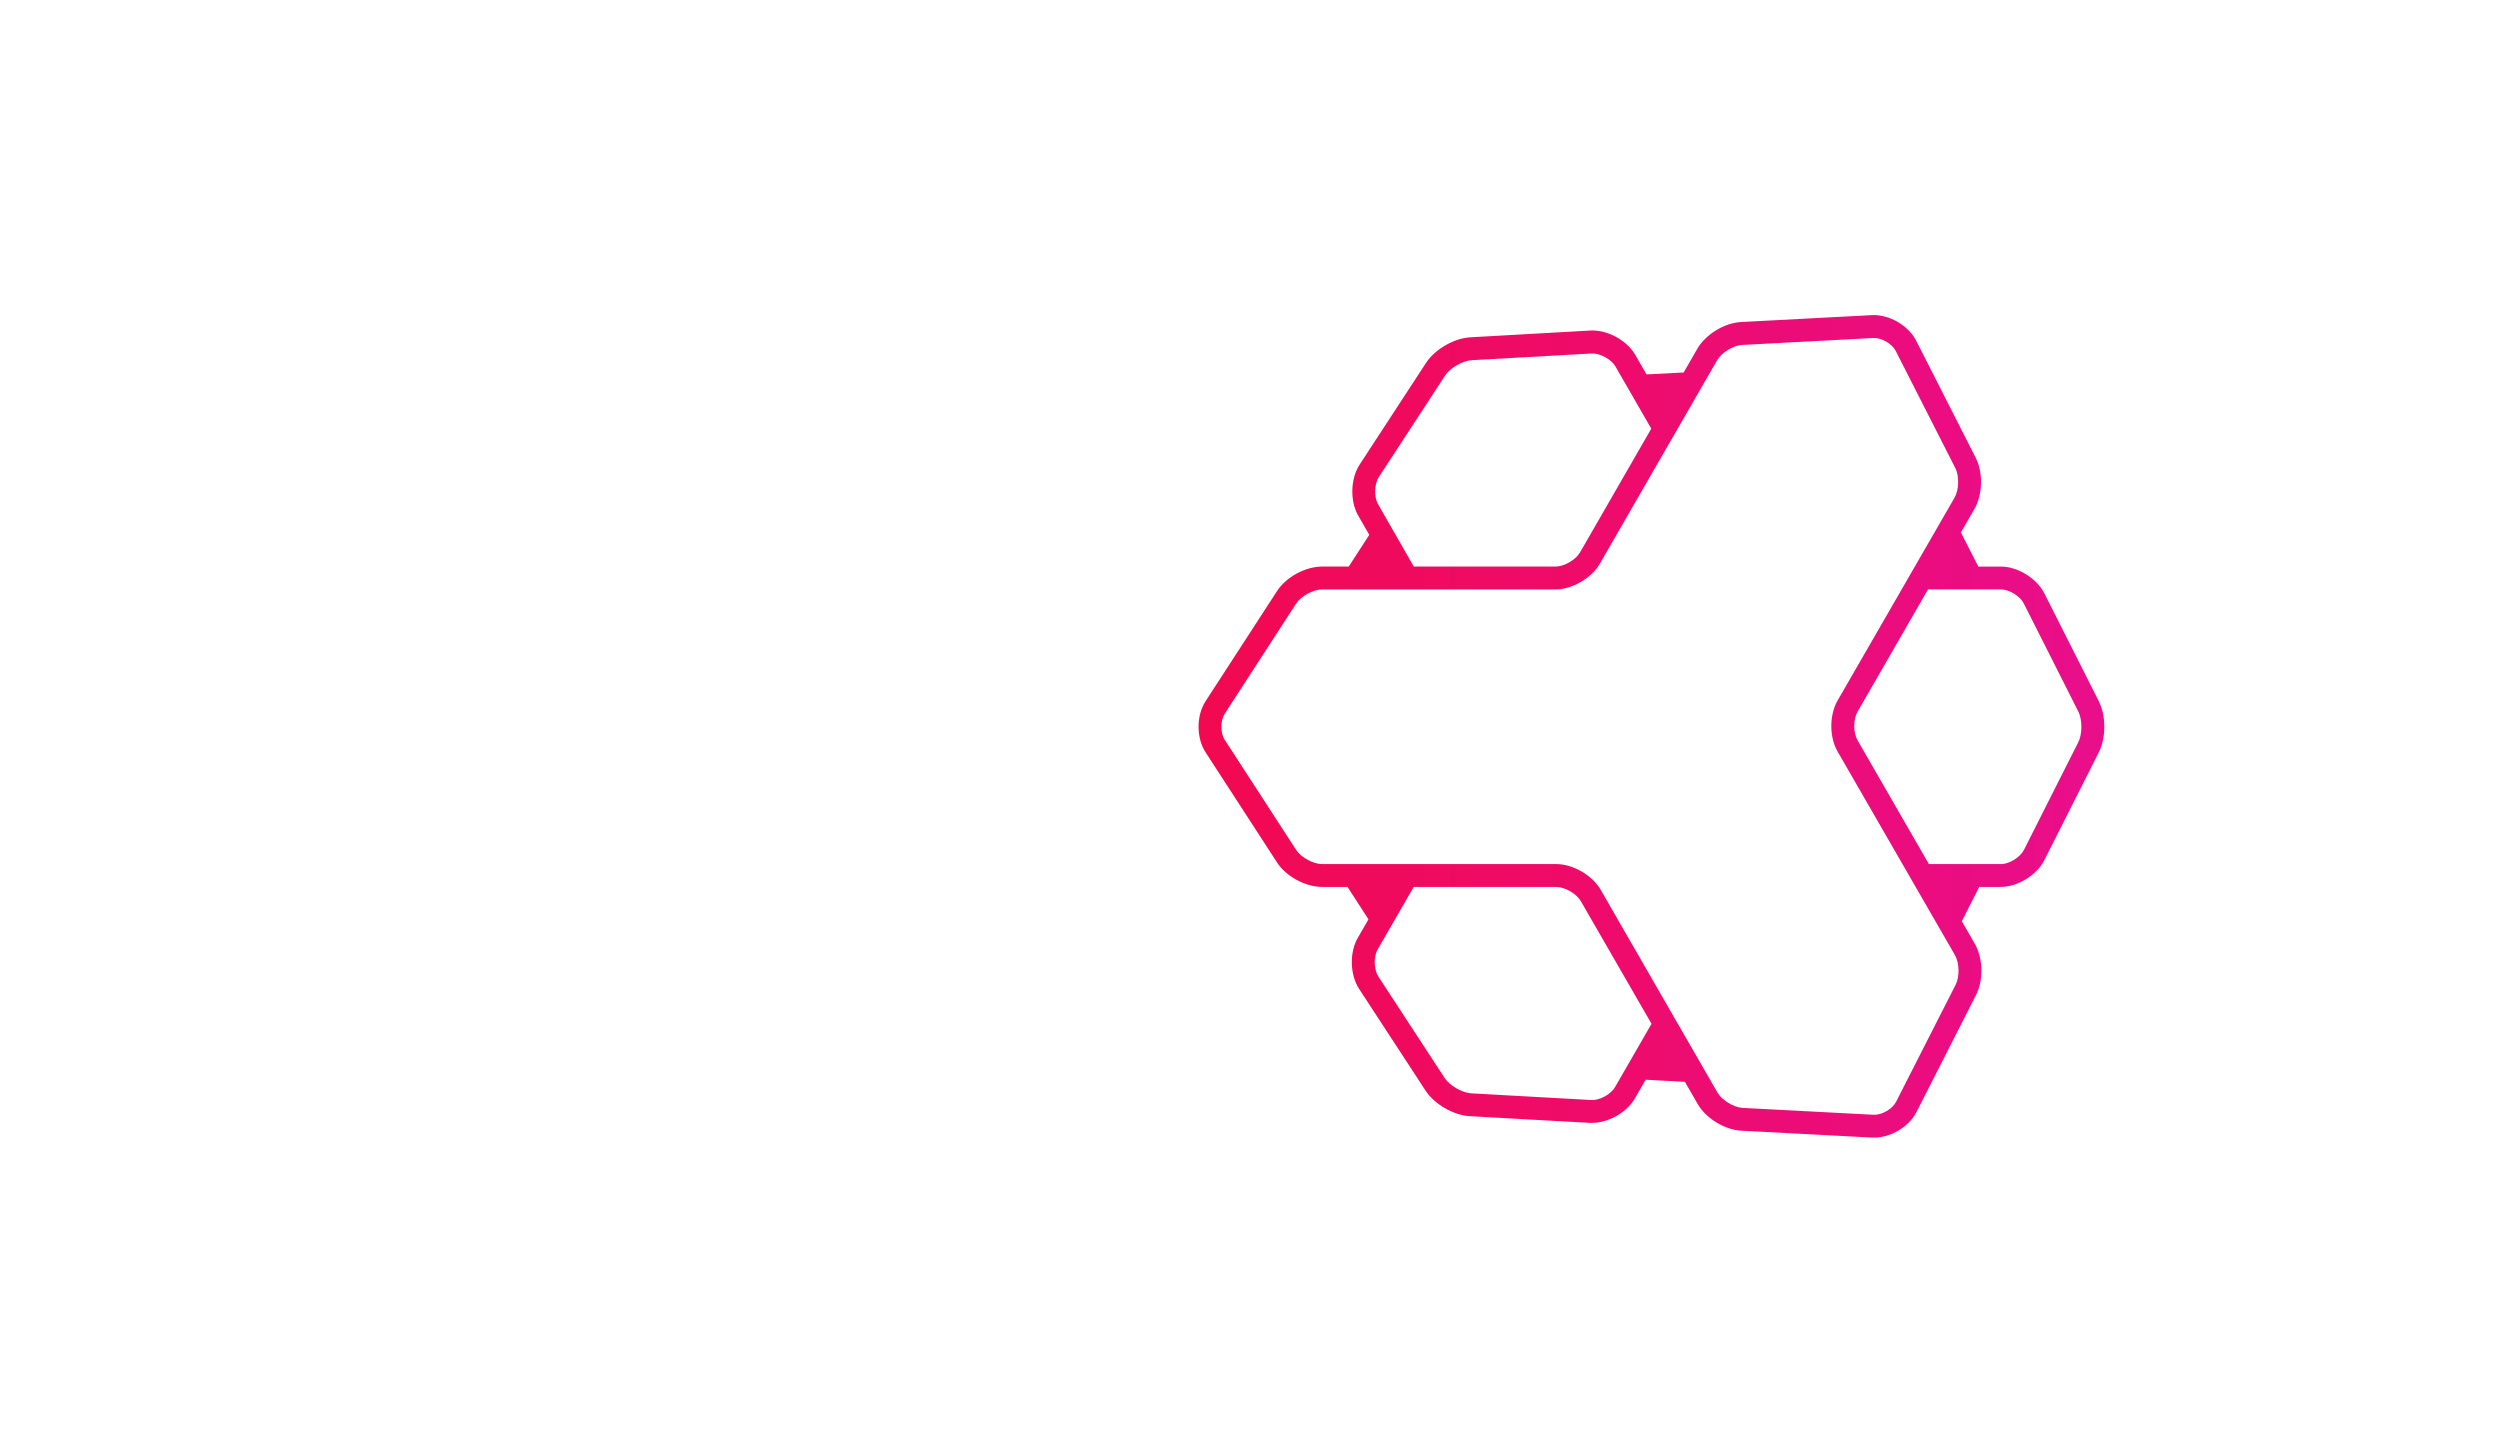
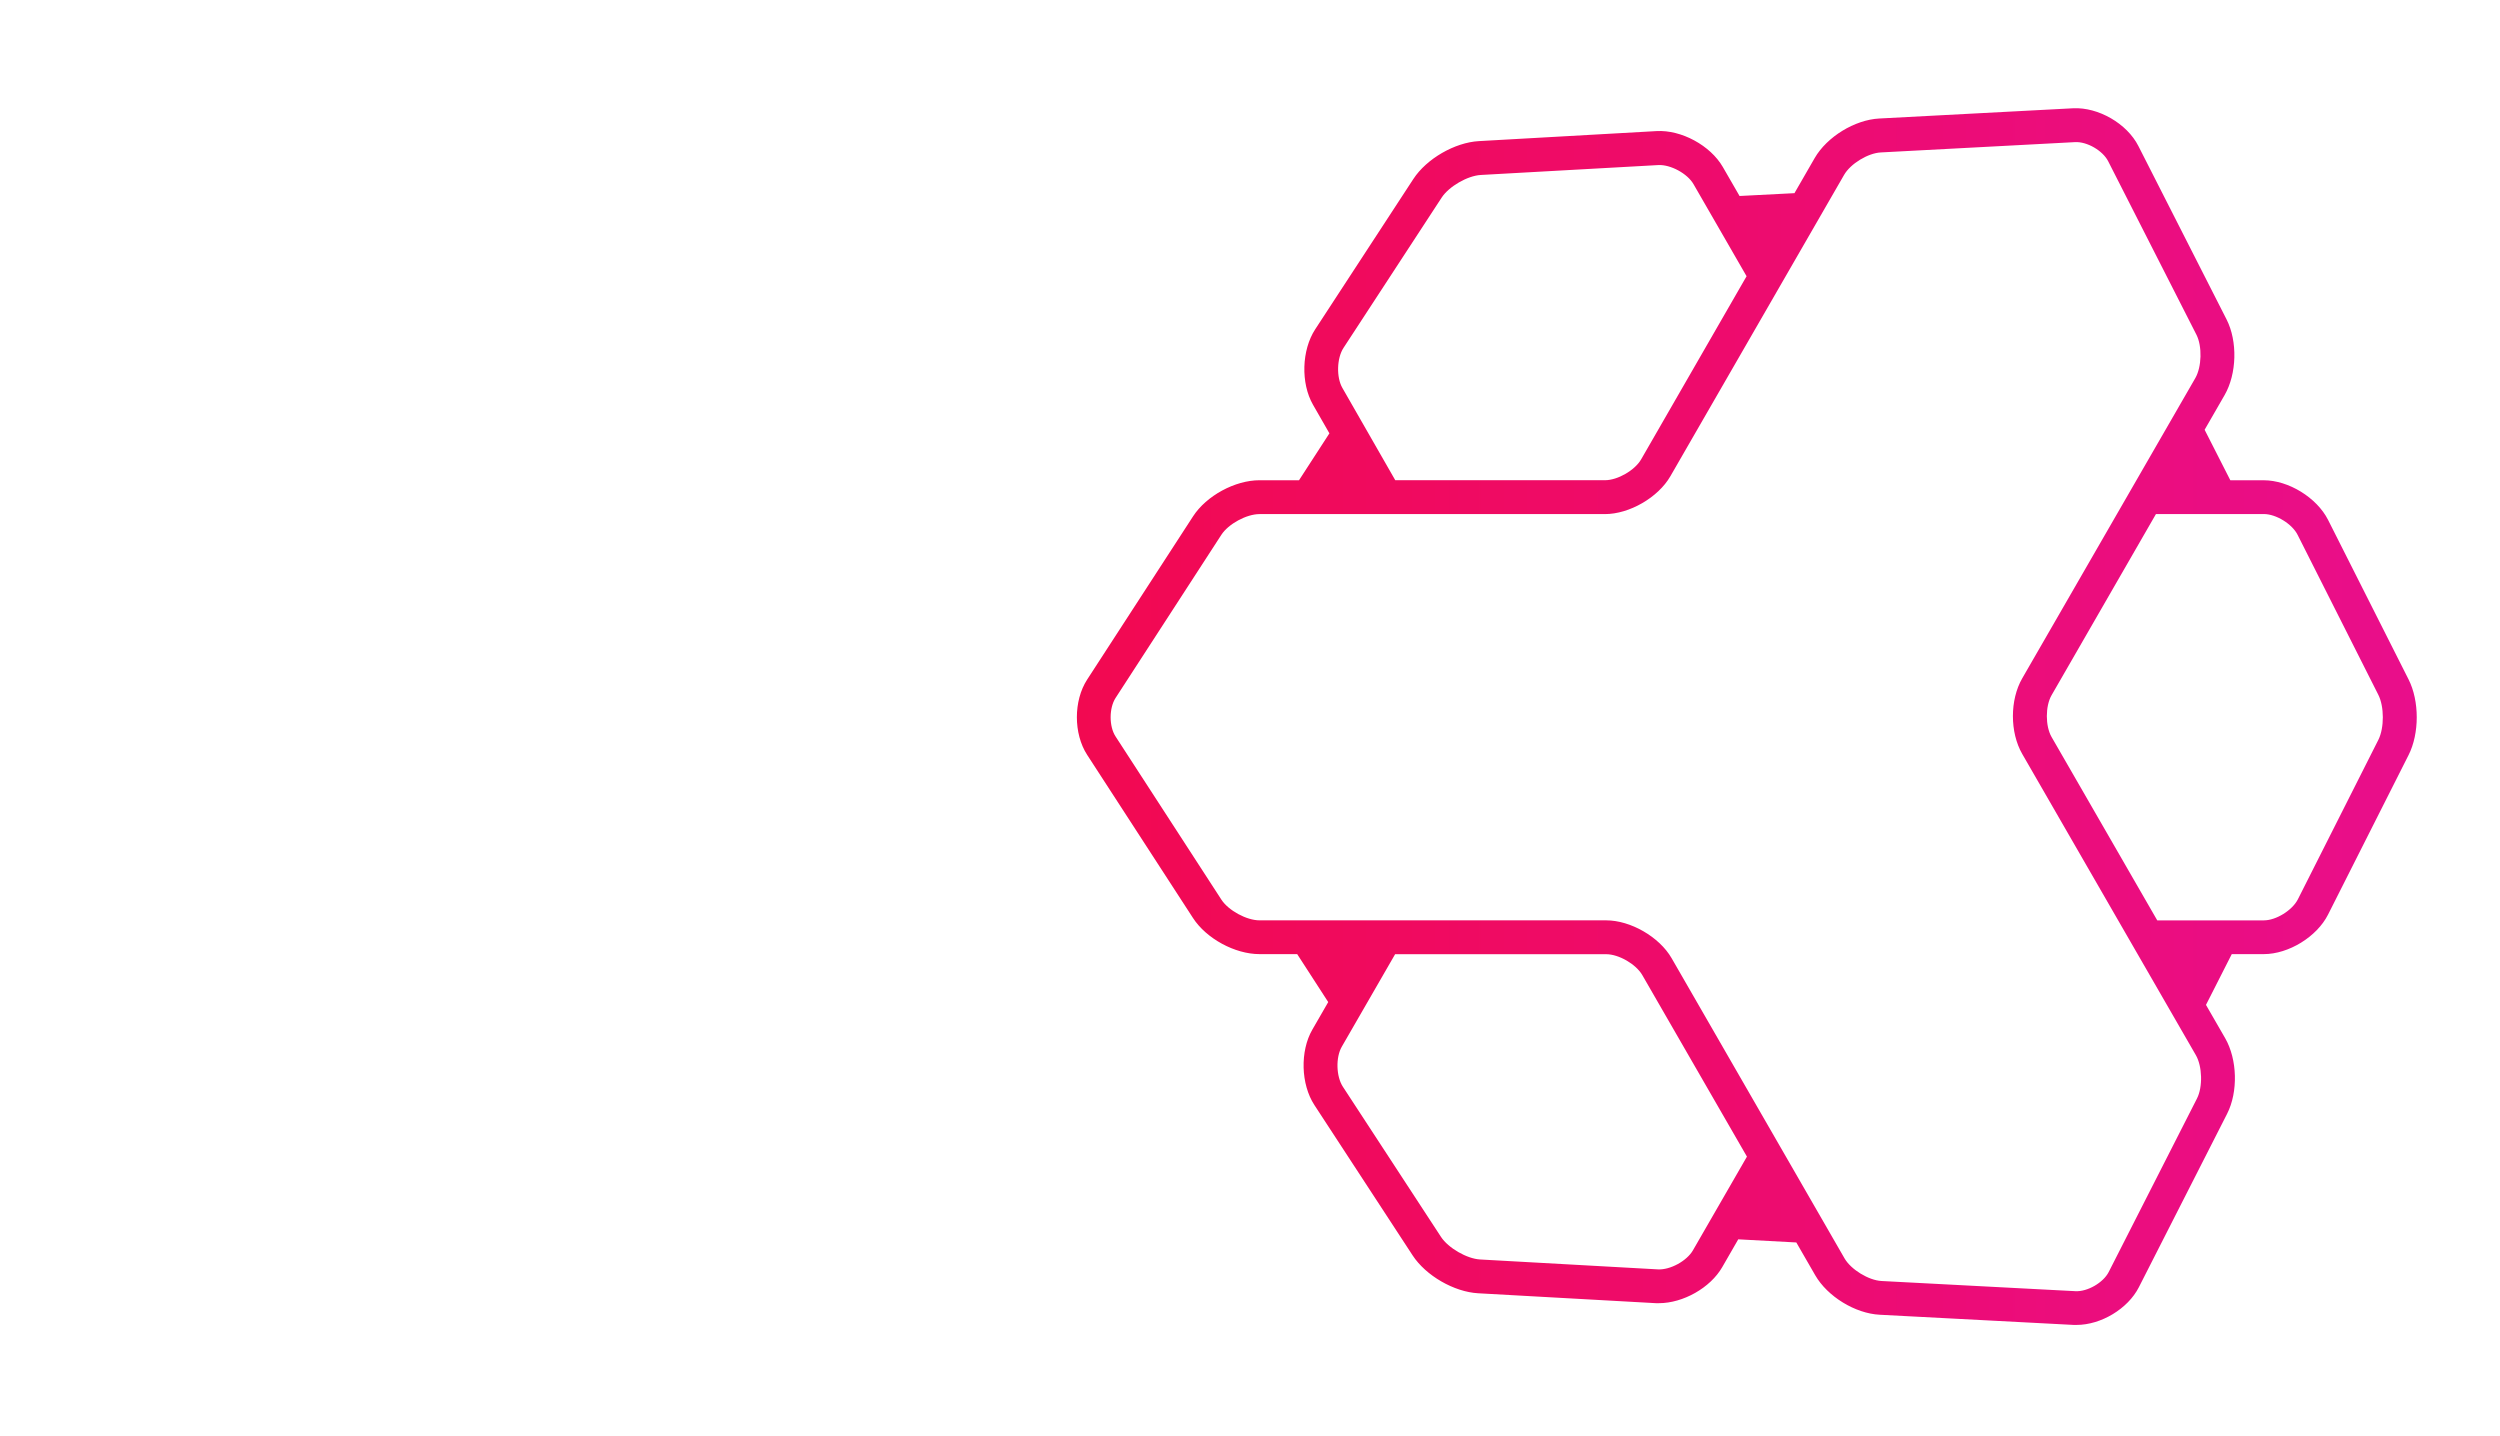
<svg xmlns="http://www.w3.org/2000/svg" viewBox="0 0 750.91 431.27" id="svg2" version="1.1" width="750.91" height="431.27">
  <defs id="defs4">
    <style id="style6">.cls-1{fill:url(#New_Gradient_Swatch_1);}</style>
    <linearGradient id="New_Gradient_Swatch_1" y1="215.64" x2="474.91" y2="215.64" gradientUnits="userSpaceOnUse">
      <stop offset="0" stop-color="#f20951" id="stop9" />
      <stop offset="1" stop-color="#e90e8b" id="stop11" />
    </linearGradient>
  </defs>
-   <g id="Layer_2" data-name="Layer 2" transform="matrix(0.572872,0,0,0.572872,360.0019,94.64706)">
+   <g id="Layer_2" data-name="Layer 2" transform="matrix(0.8474353,0,0,0.8474353,323.4529,32.52079)">
    <g id="Layer_1-2" data-name="Layer 1">
      <path class="cls-1" d="m 472,202.43 -28.55,-56.58 c -4,-7.86 -14,-14 -22.76,-14 l -11.86,0 -9.11,-17.9 7.08,-12.29 c 4.34,-7.53 4.64,-19.06 0.7,-26.81 L 376.23,13.36 C 372.19,5.42 362.05,-0.42 353.15,0 l -68.77,3.63 0,0 c -8.69,0.46 -18.51,6.49 -22.86,14 l -7.18,12.46 -19.46,1 -5.93,-10.28 C 224.55,13.19 214.23,7.58 205.44,8.09 l -62.94,3.55 c -8.56,0.48 -18.54,6.25 -23.23,13.42 l -34.8,53.29 c -4.81,7.36 -5.15,19.1 -0.78,26.72 l 5.82,10.15 -10.77,16.62 -14,0 c -8.7,0 -18.83,5.5 -23.56,12.8 L 3.64,202.5 c -4.85,7.48 -4.85,19.19 0,26.67 L 41.16,287 c 4.73,7.3 14.86,12.8 23.56,12.8 l 13.37,0 11,17 -5.64,9.78 c -4.39,7.62 -4.07,19.36 0.74,26.72 L 119,406.58 c 4.69,7.18 14.68,12.95 23.23,13.43 l 63,3.51 q 0.54,0 1.08,0 c 8.54,0 18.21,-5.44 22.42,-12.75 l 5.69,-9.88 20.58,1.11 6.7,11.62 c 4.35,7.54 14.17,13.56 22.86,14 l 68.77,3.61 1,0 c 8.65,0 18.19,-5.71 22.08,-13.36 l 31.28,-61.48 c 3.94,-7.75 3.64,-19.28 -0.7,-26.81 l -6.79,-11.78 9.14,-18 11.36,0 c 8.8,0 18.8,-6.15 22.76,-14 L 472,229.26 c 3.87,-7.65 3.87,-19.19 0,-26.83 z M 94.51,84.92 129.31,31.64 c 2.57,-3.93 9.17,-7.74 13.85,-8 l 62.94,-3.51 c 4.33,-0.22 10.27,3 12.44,6.73 L 237.37,59.53 200,124.44 c -2.23,3.87 -8.33,7.39 -12.79,7.39 l -74.36,0 L 94.1,99.11 C 91.93,95.33 92.13,88.56 94.51,84.92 Z M 218.35,404.8 c -2.17,3.77 -8.09,7 -12.44,6.74 l -63,-3.51 c -4.68,-0.26 -11.29,-4.08 -13.85,-8 L 94.28,346.8 c -2.38,-3.64 -2.57,-10.39 -0.39,-14.17 l 18.91,-32.8 74.8,0 c 4.47,0 10.56,3.52 12.8,7.39 l 37.1,64.36 z M 397,351 365.72,412.48 c -1.92,3.78 -7.52,7 -11.76,6.79 l -68.77,-3.61 c -4.57,-0.24 -10.81,-4.07 -13.09,-8 L 210.79,301.23 c -4.33,-7.51 -14.52,-13.4 -23.19,-13.4 l -122.88,0 c -4.57,0 -11,-3.5 -13.49,-7.33 L 13.7,222.64 c -2.31,-3.56 -2.31,-10 0,-13.61 l 37.52,-57.86 c 2.49,-3.84 8.92,-7.33 13.49,-7.33 l 122.45,0 c 8.67,0 18.86,-5.89 23.19,-13.4 L 271.91,23.65 c 2.28,-4 8.52,-7.79 13.09,-8 L 353.78,12 c 4.23,-0.24 9.84,3 11.76,6.79 l 31.28,61.48 c 2.08,4.08 1.88,11.41 -0.4,15.37 l -61.35,106.42 c -4.4,7.63 -4.4,19.15 0,26.79 l 61.55,106.77 c 2.29,3.96 2.48,11.29 0.38,15.38 z m 64.3,-127.15 -28.55,56.57 c -2,3.88 -7.7,7.42 -12.05,7.42 l -37.77,0 -37.46,-65 c -2.23,-3.87 -2.23,-10.93 0,-14.8 l 37,-64.22 38.23,0 c 4.35,0 10.09,3.54 12,7.42 l 28.55,56.58 c 2.17,4.18 2.17,11.84 0.05,16.03 z" id="path17" style="fill:url(#New_Gradient_Swatch_1)" />
    </g>
  </g>
</svg>
